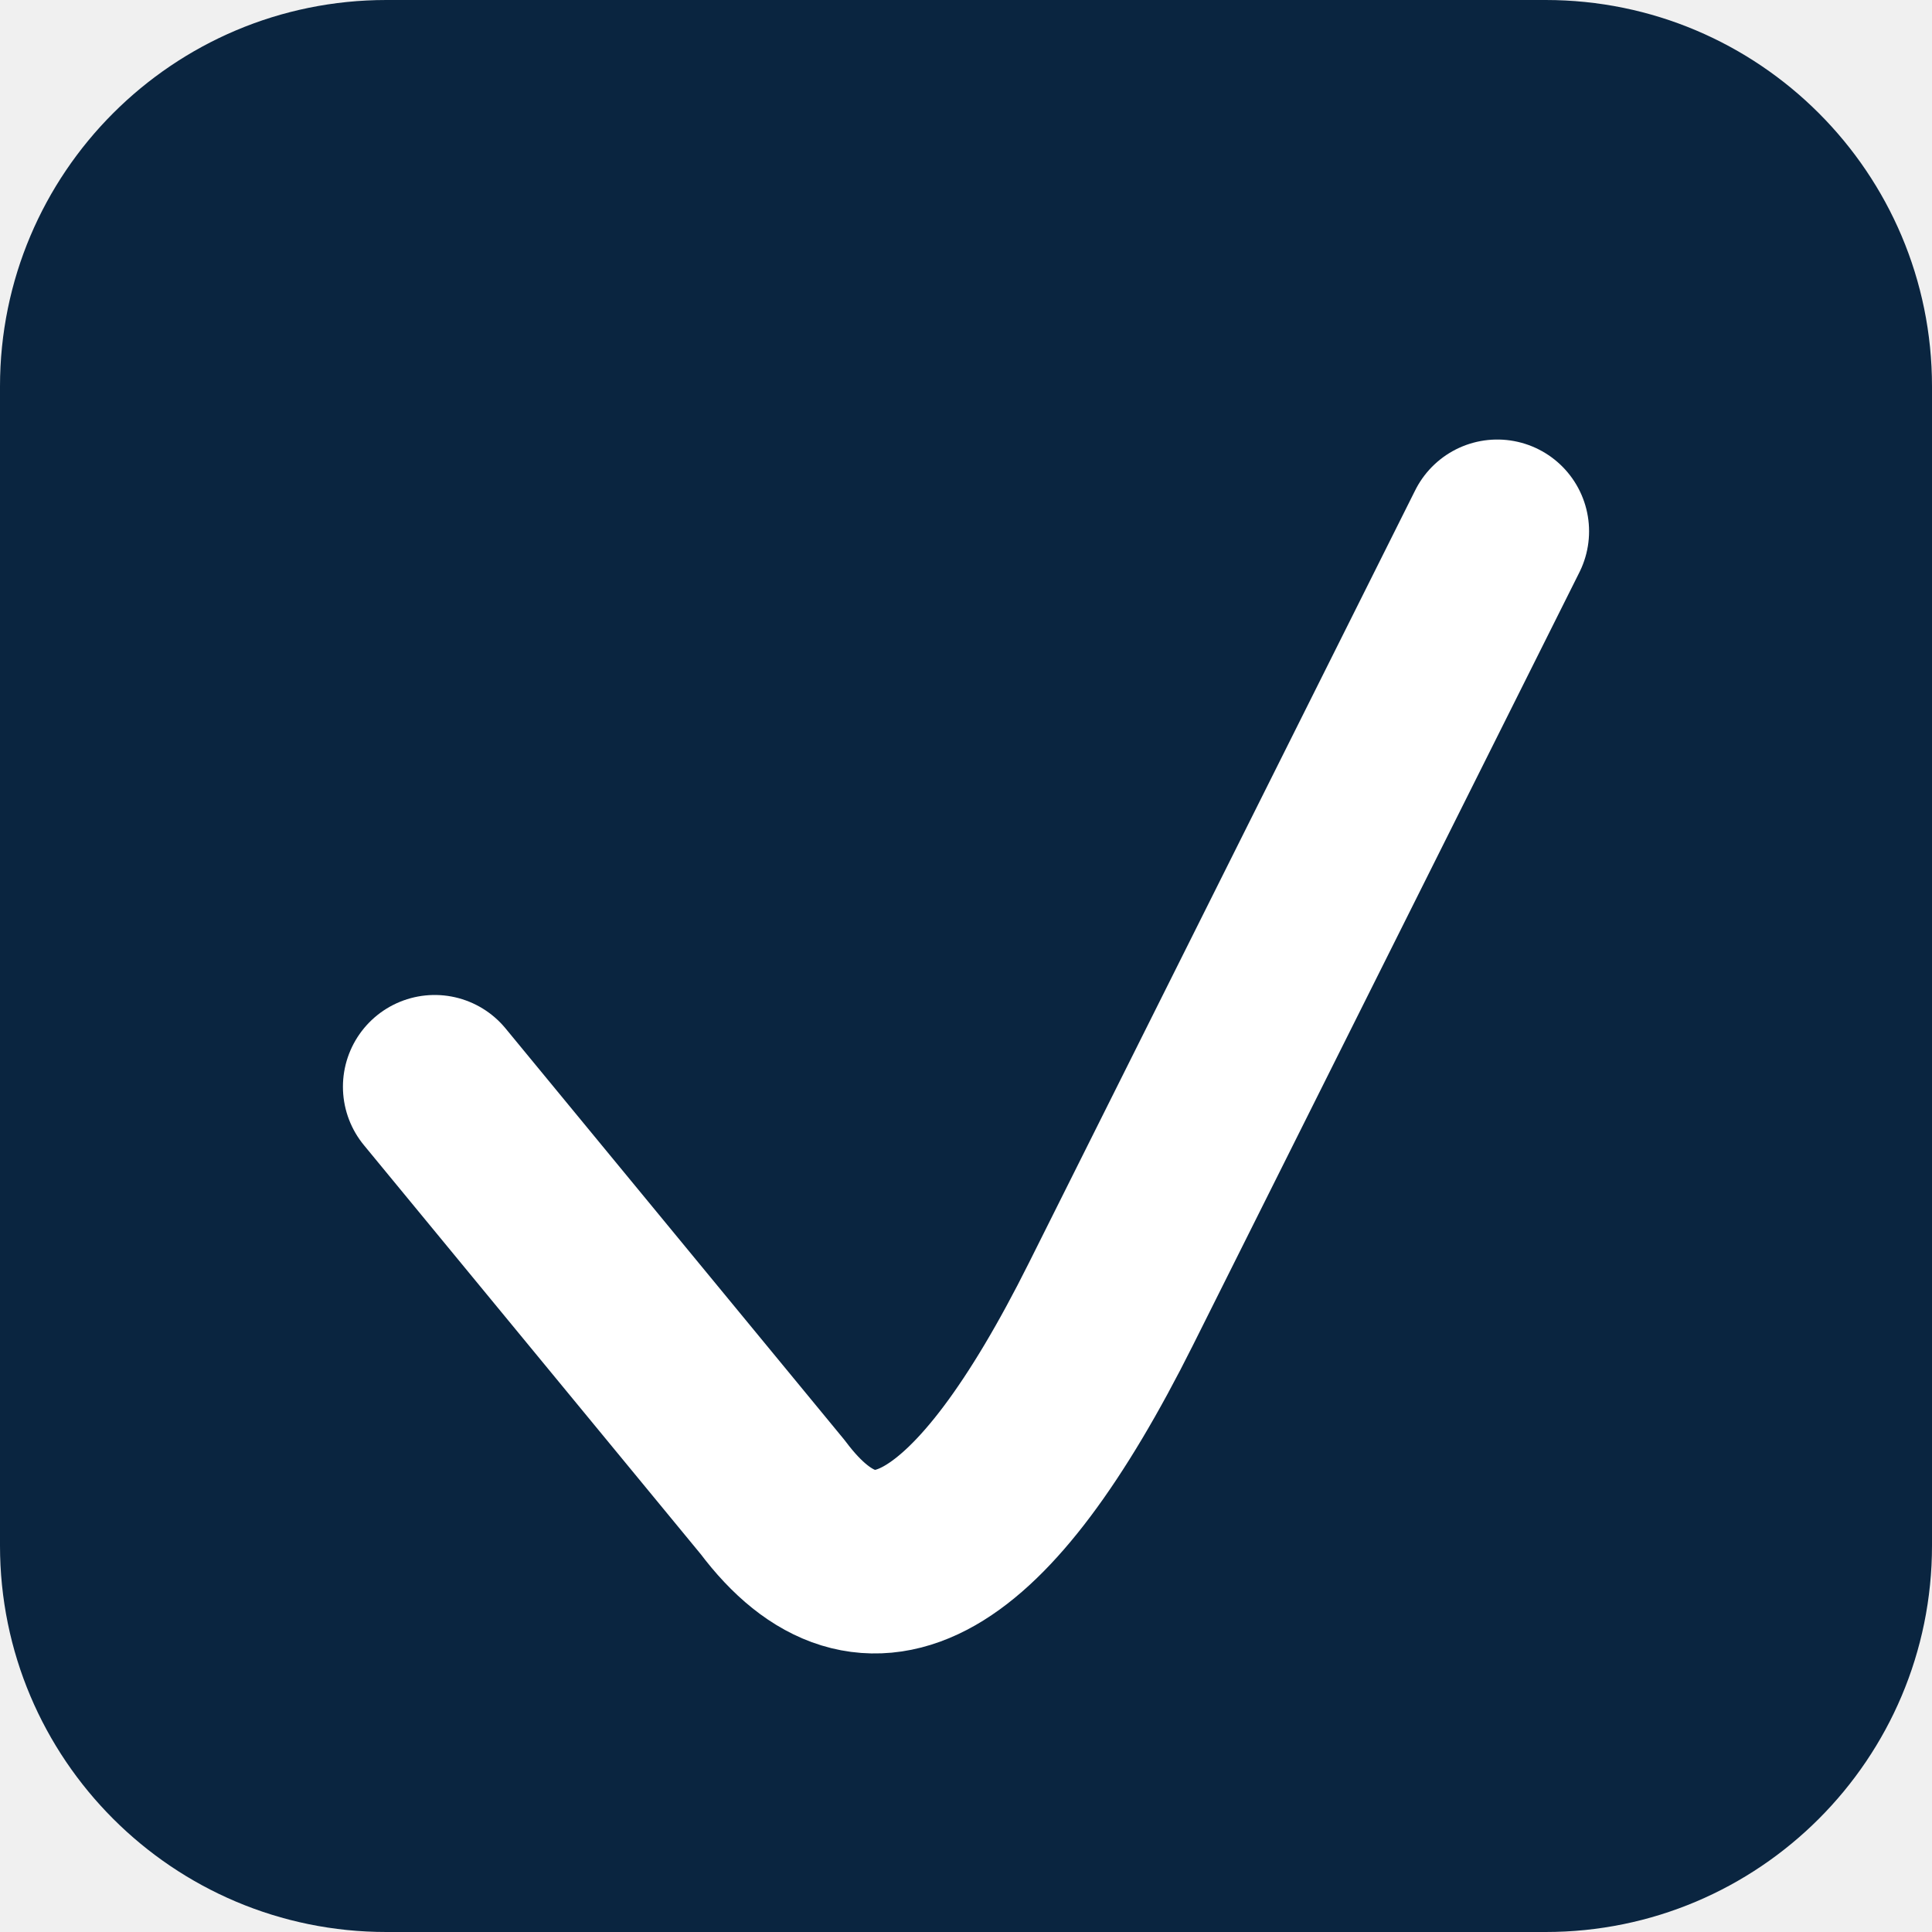
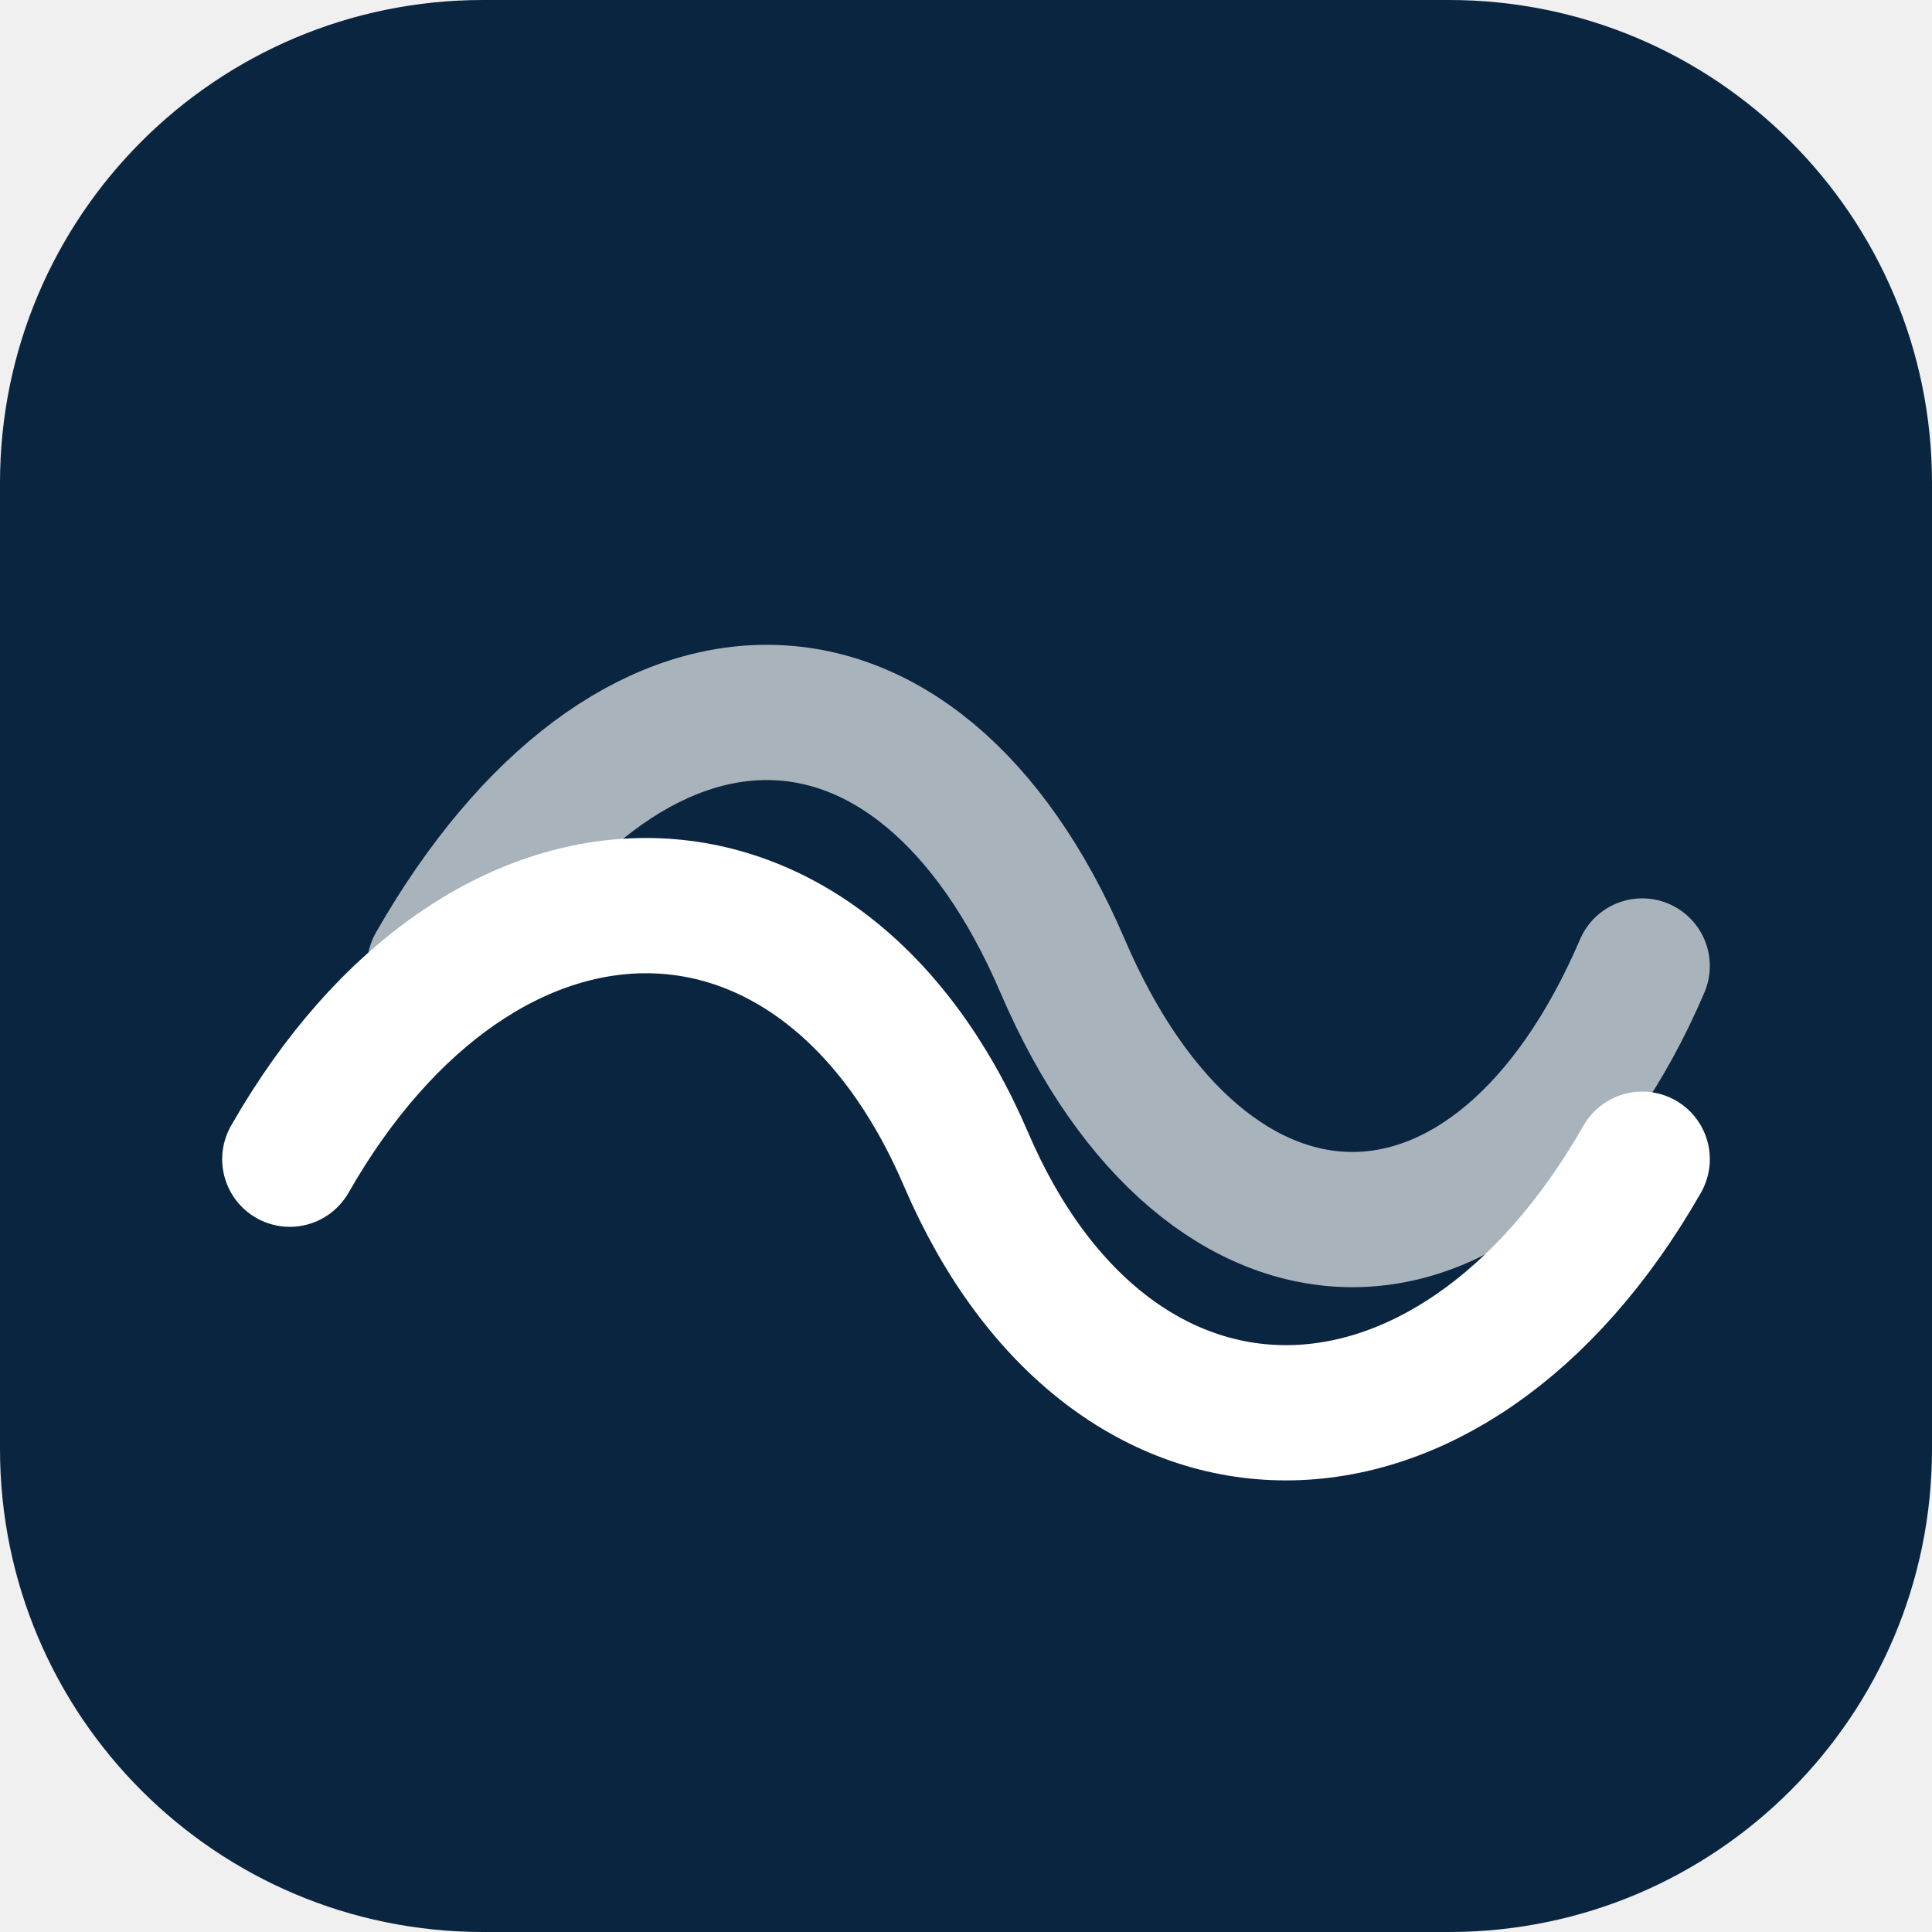
- <svg xmlns="http://www.w3.org/2000/svg" width="32" height="32" viewBox="0 0 40 40" fill="none">
-   <rect width="40" height="40" rx="8" fill="#0A2540" />
-   <path d="M9 22.5 L16 31 Q19 35 23 27 L31 11" stroke="white" stroke-width="3.8" stroke-linecap="round" stroke-linejoin="round" fill="none" />
+ <svg xmlns="http://www.w3.org/2000/svg" width="40" height="40" viewBox="0 0 40 40" fill="none">
+   <rect width="40" height="40" rx="10" fill="#0A2540" />
+   <path d="M9 20 C13 13, 19 13, 22 20 C25 27, 31 27, 34 20" stroke="white" stroke-width="2.8" stroke-linecap="round" fill="none" opacity="0.65" />
+   <path d="M6 24 C10 17, 17 17, 20 24 C23 31, 30 31, 34 24" stroke="white" stroke-width="2.8" stroke-linecap="round" fill="none" />
</svg>
